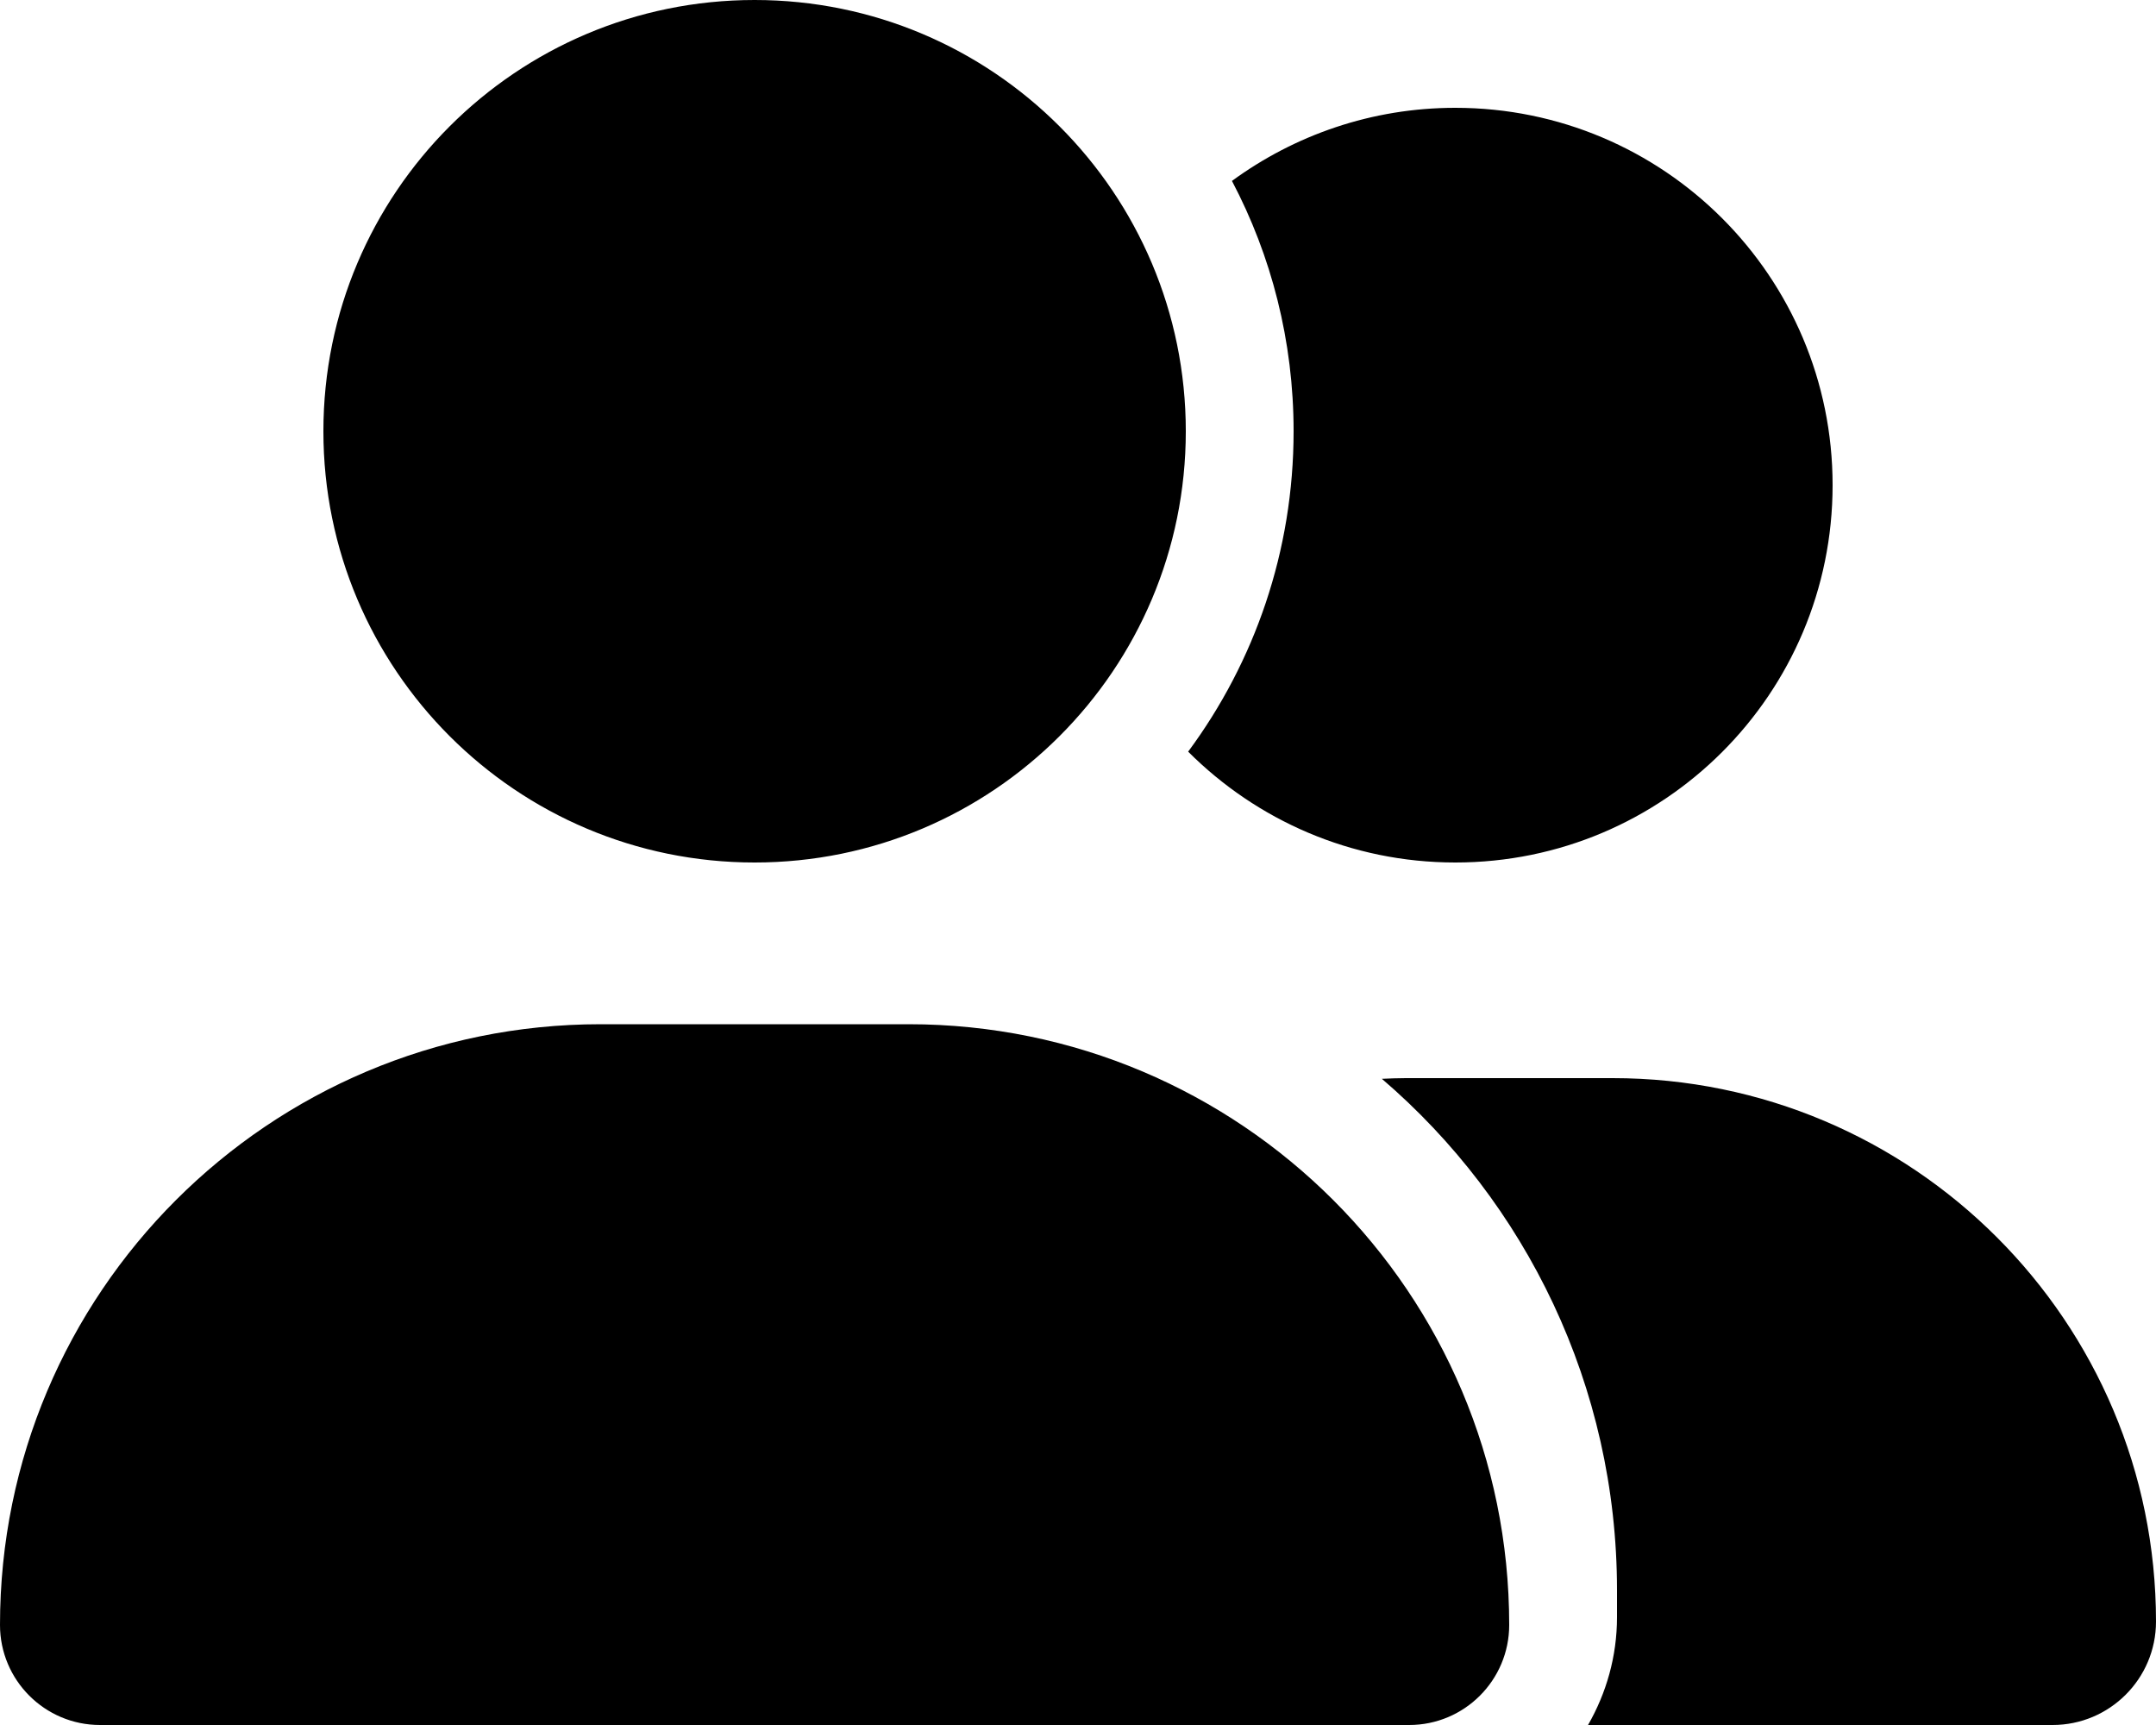
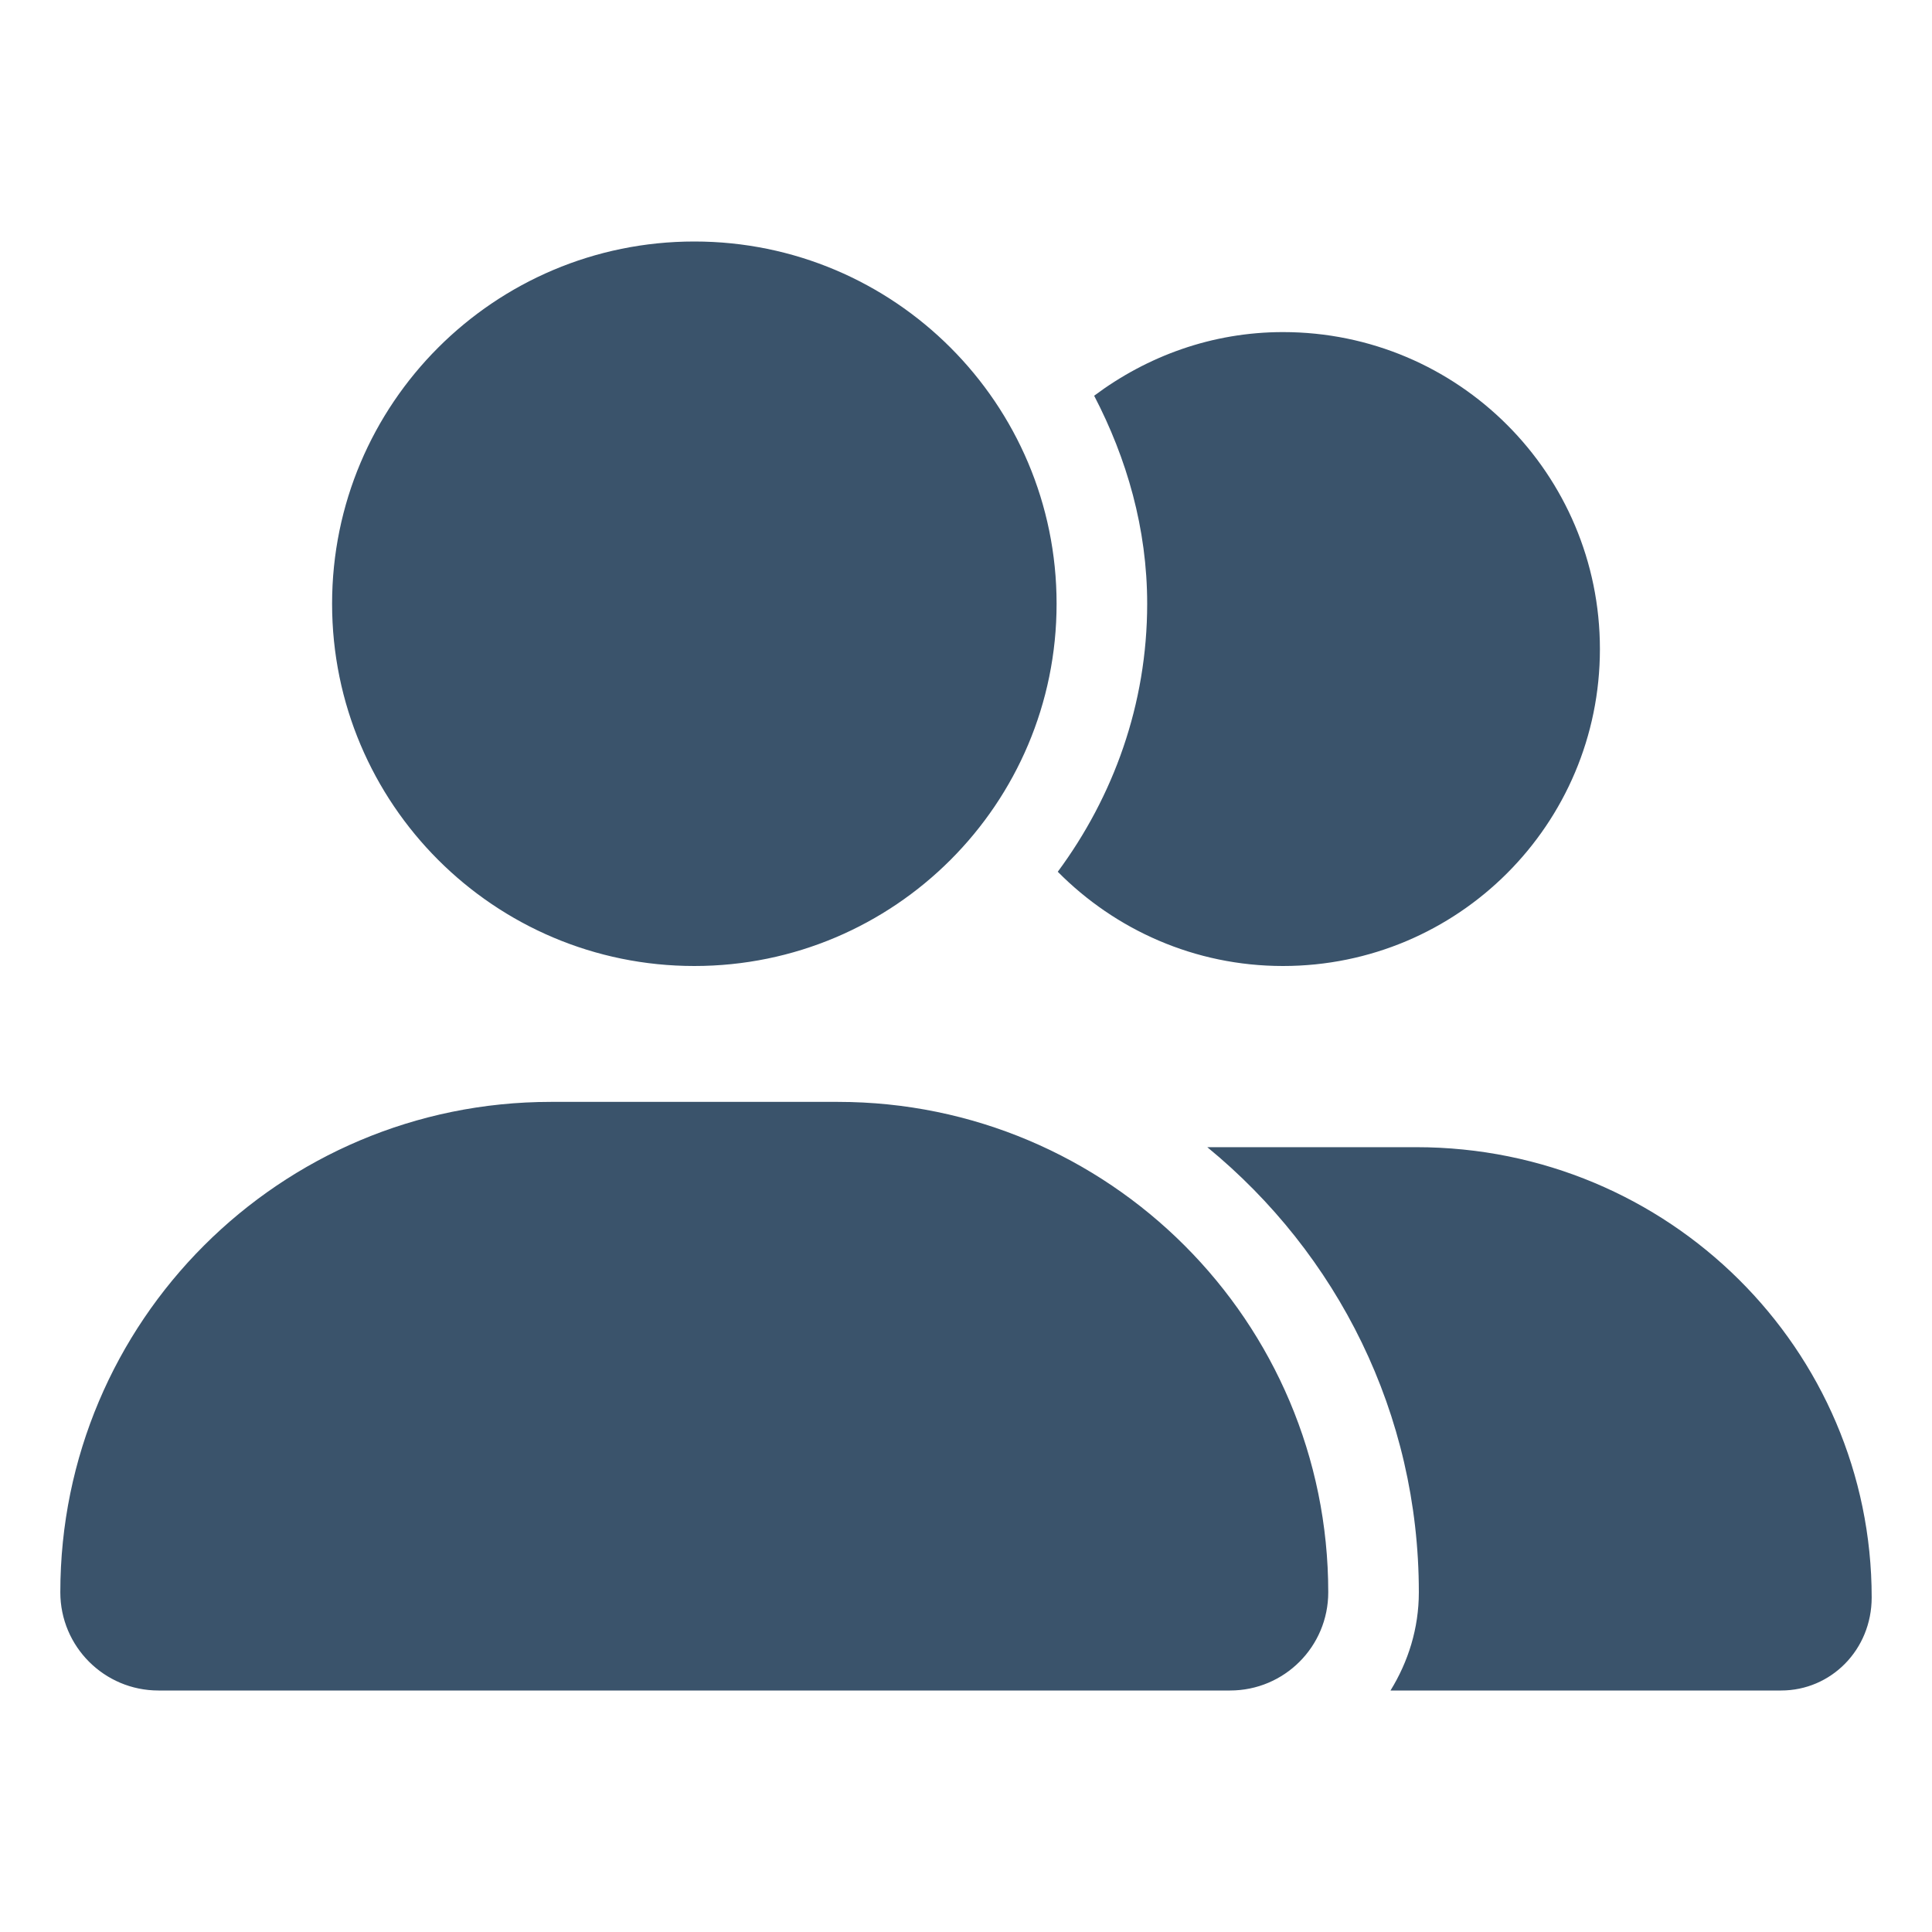
- <svg xmlns="http://www.w3.org/2000/svg" viewBox="0 0 640 512">
-   <path d="M96 128a128 128 0 1 1 256 0A128 128 0 1 1 96 128zM0 482.3C0 383.8 79.8 304 178.3 304h91.4C368.2 304 448 383.8 448 482.3c0 16.4-13.3 29.7-29.7 29.7H29.7C13.3 512 0 498.7 0 482.3zM609.3 512H471.4c5.4-9.4 8.6-20.3 8.6-32v-8c0-60.7-27.1-115.2-69.8-151.8c2.4-.1 4.7-.2 7.1-.2h61.4C567.8 320 640 392.2 640 481.3c0 17-13.8 30.7-30.7 30.7zM432 256c-31 0-59-12.6-79.3-32.9C372.4 196.5 384 163.6 384 128c0-26.8-6.6-52.1-18.3-74.3C384.3 40.1 407.2 32 432 32c61.9 0 112 50.1 112 112s-50.1 112-112 112z" />
+ <svg xmlns="http://www.w3.org/2000/svg" width="18" height="18" viewBox="0 0 18 18" fill="none">
+   <path d="M6.469 9C8.333 9 9.844 7.489 9.844 5.625C9.844 3.761 8.333 2.25 6.469 2.25C4.605 2.25 3.094 3.761 3.094 5.625C3.094 7.489 4.605 9 6.469 9ZM7.806 10.266H5.132C2.608 10.266 0.562 12.312 0.562 14.835C0.562 15.341 0.972 15.75 1.476 15.75H11.46C11.966 15.75 12.375 15.341 12.375 14.835C12.375 12.312 10.329 10.266 7.806 10.266ZM13.195 10.688H11.248C12.459 11.681 13.219 13.169 13.219 14.835C13.219 15.173 13.119 15.484 12.955 15.75H16.594C17.06 15.75 17.438 15.37 17.438 14.883C17.438 12.575 15.55 10.688 13.195 10.688ZM11.953 9C13.585 9 14.906 7.679 14.906 6.047C14.906 4.415 13.585 3.094 11.953 3.094C11.291 3.094 10.686 3.319 10.194 3.687C10.498 4.271 10.688 4.924 10.688 5.625C10.688 6.562 10.373 7.422 9.855 8.122C10.39 8.662 11.13 9 11.953 9Z" fill="#3A536B" />
</svg>
